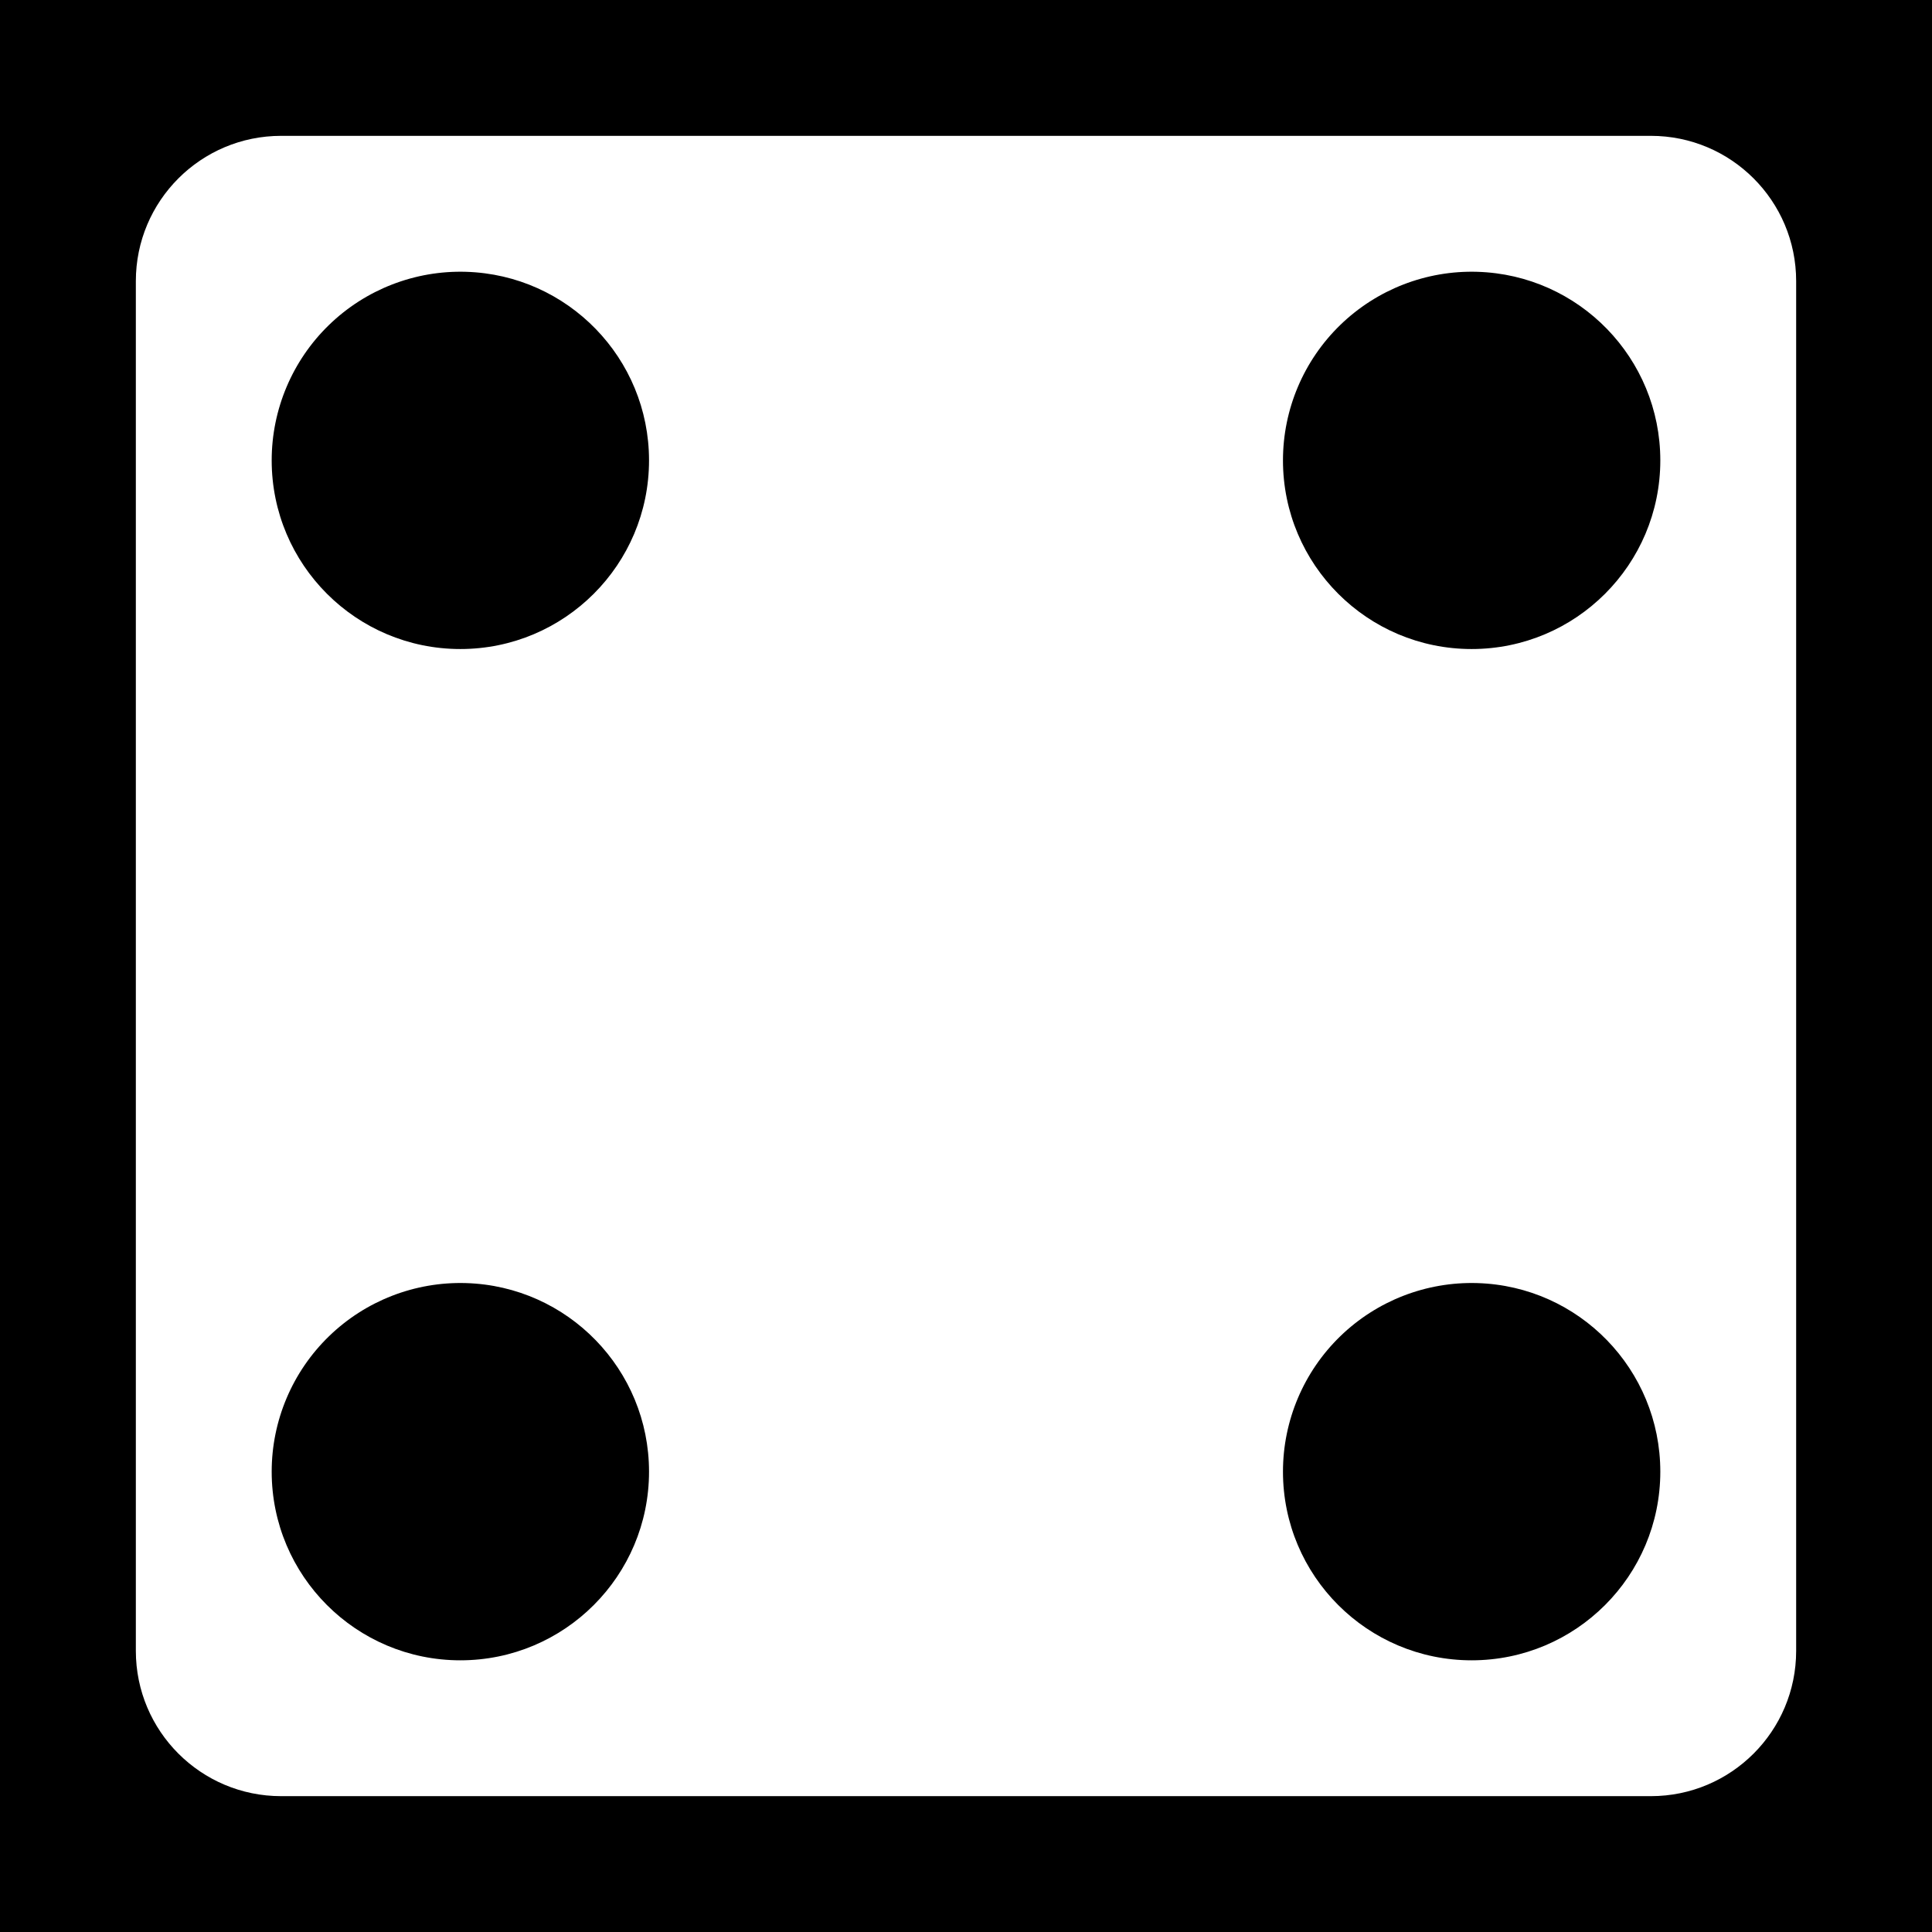
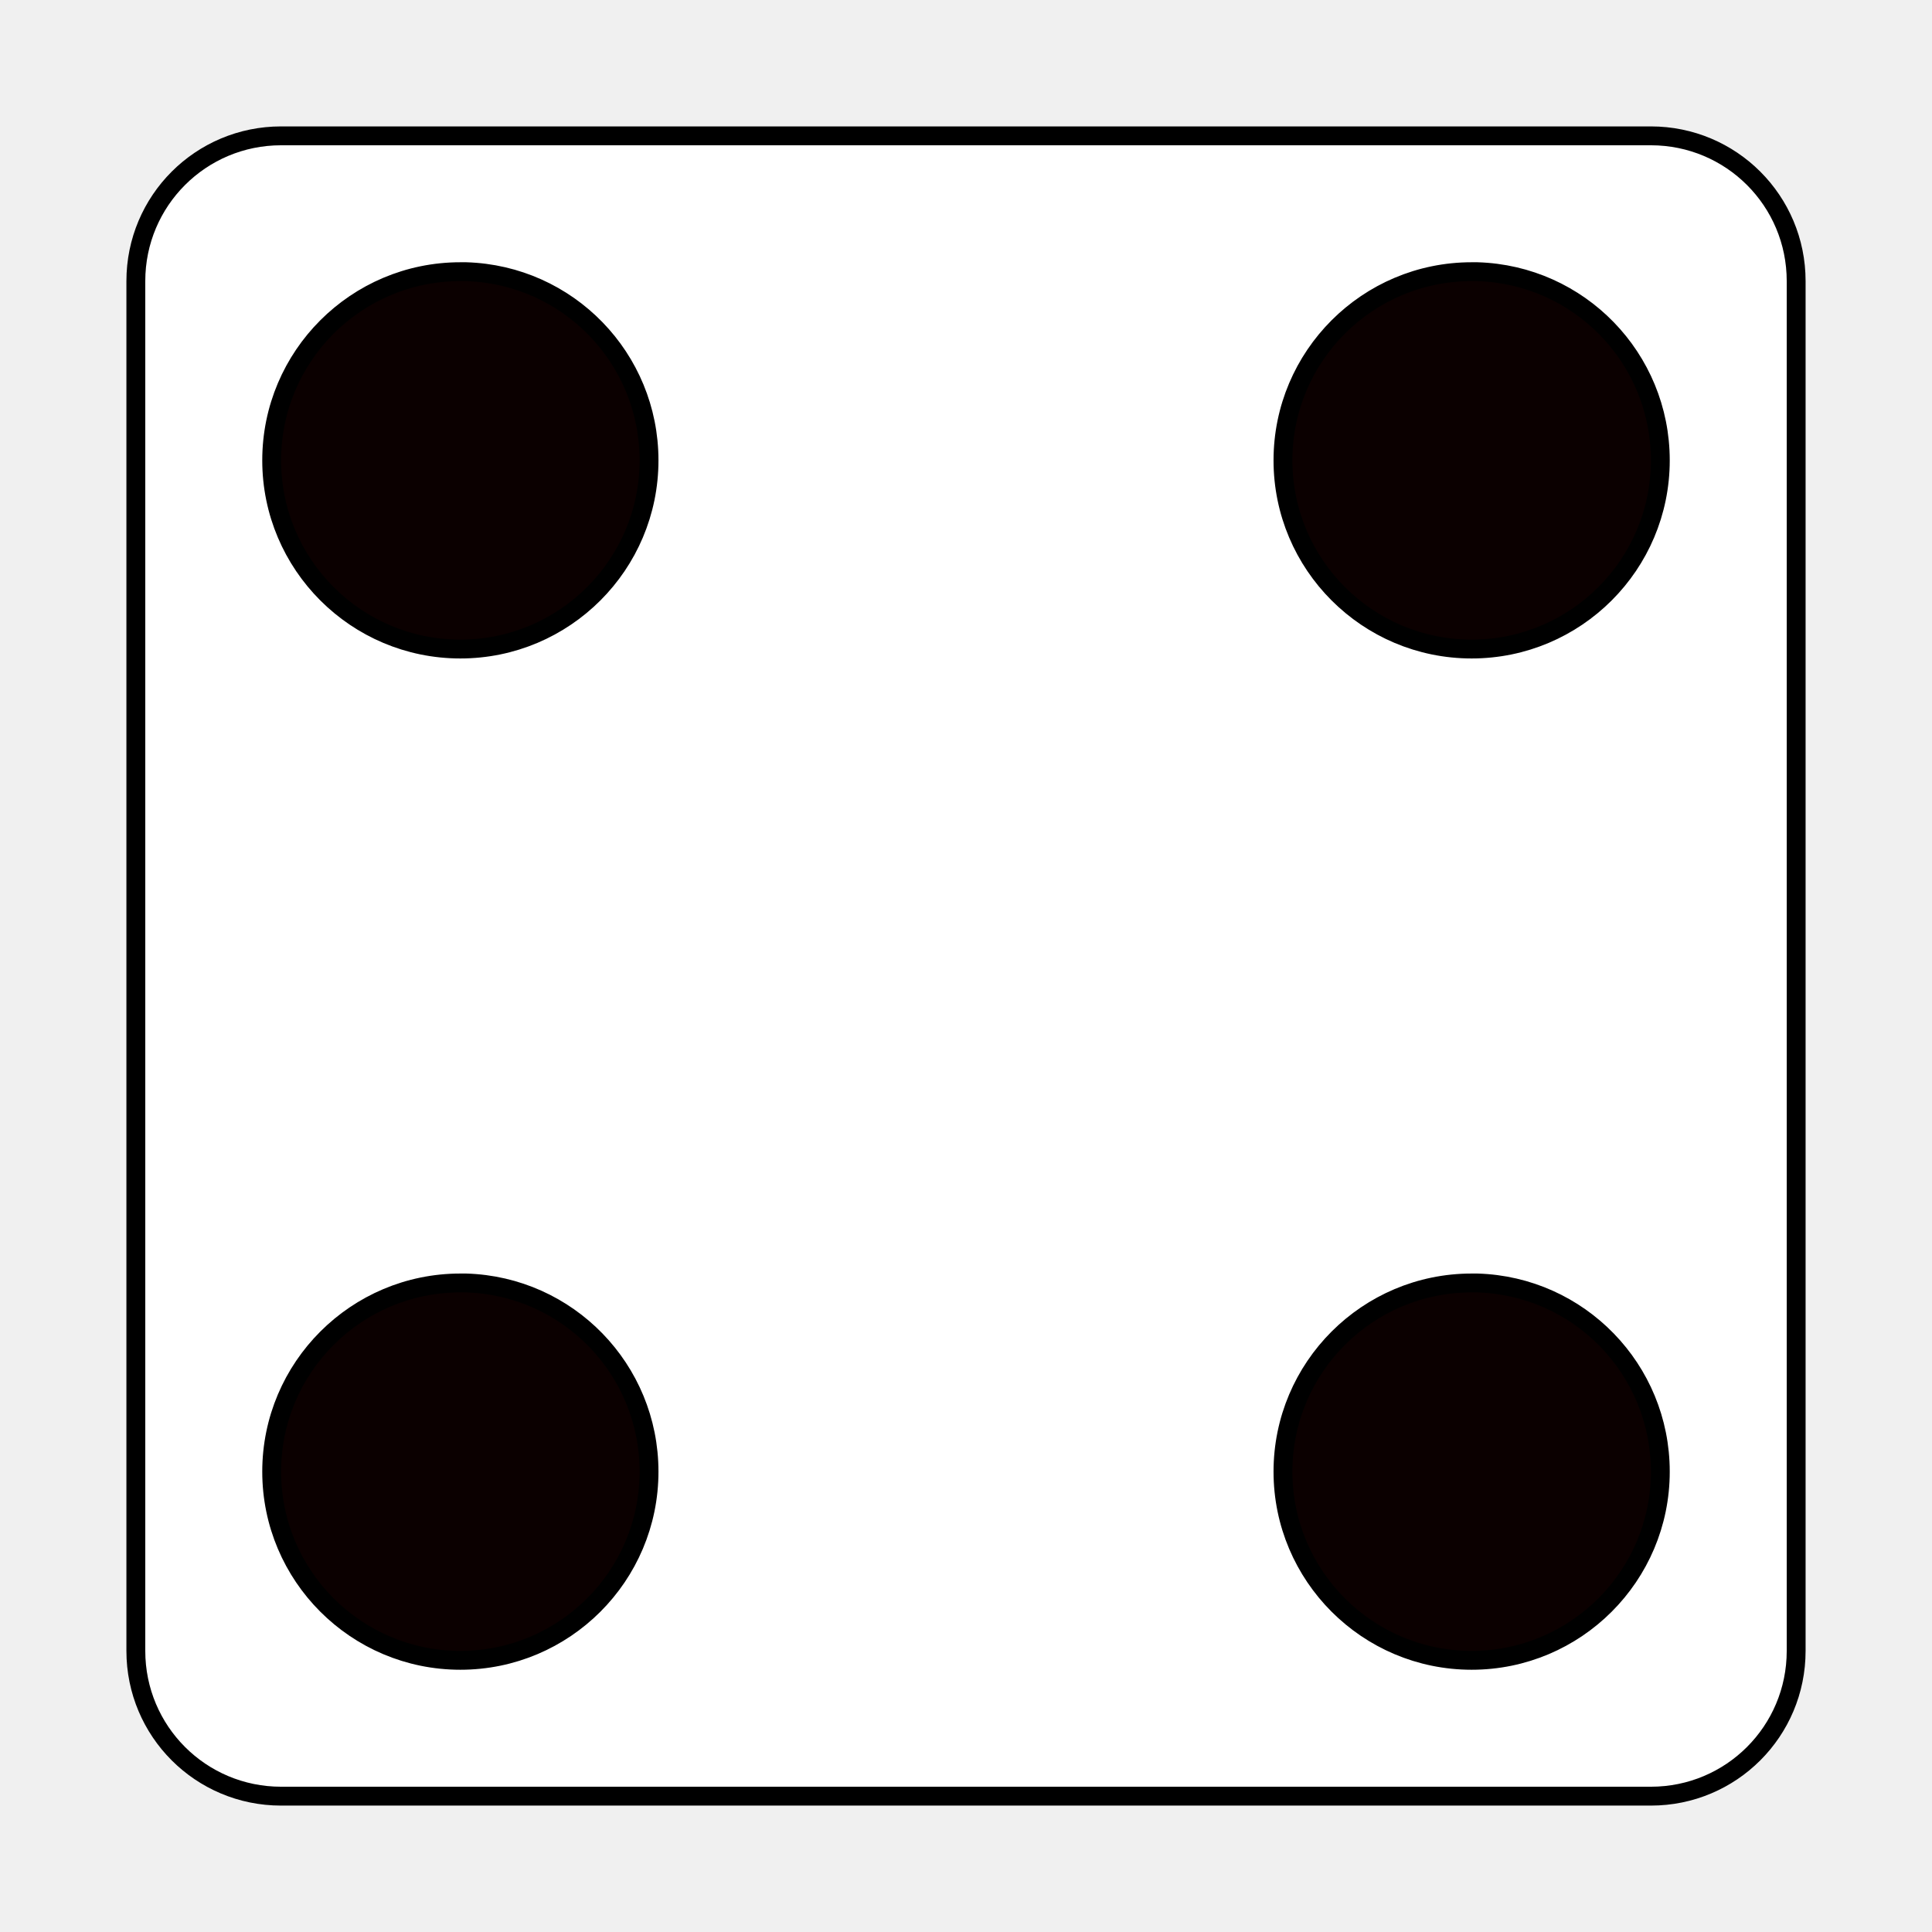
- <svg xmlns="http://www.w3.org/2000/svg" viewBox="0 0 512 512" style="height: 512px; width: 512px;">
-   <path d="M0 0h512v512H0z" fill="#000" fill-opacity="1" />
-   <g class="" transform="translate(0,0)" style="">
-     <path d="M74.5 36A38.5 38.5 0 0 0 36 74.5v363A38.5 38.5 0 0 0 74.5 476h363a38.5 38.5 0 0 0 38.5-38.5v-363A38.5 38.5 0 0 0 437.5 36h-363zm48.97 36.03A50 50 0 0 1 172 122a50 50 0 0 1-100 0 50 50 0 0 1 51.47-49.97zm268 0A50 50 0 0 1 440 122a50 50 0 0 1-100 0 50 50 0 0 1 51.47-49.97zm-268 268A50 50 0 0 1 172 390a50 50 0 0 1-100 0 50 50 0 0 1 51.47-49.97zm268 0A50 50 0 0 1 440 390a50 50 0 0 1-100 0 50 50 0 0 1 51.47-49.97z" fill="#fff" fill-opacity="1" />
+ <svg xmlns="http://www.w3.org/2000/svg" version="1.1" id="Layer_1" x="0px" y="0px" viewBox="0 0 512 512" style="enable-background:new 0 0 512 512;" xml:space="preserve">
+   <style type="text/css">
+ 	.st0{stroke:#0B0000;stroke-width:134;}
+ 	.st1{fill:#FFFFFF;stroke:#000000;stroke-width:5;stroke-miterlimit:10;}
+ </style>
+   <path class="st0" d="M134,134h244v244H134V134z" />
+   <g transform="translate(0,0)">
+     <path class="st1" d="M74.5,36C53.2,36,36,53.2,36,74.5v363c0,21.3,17.2,38.5,38.5,38.5l0,0h363c21.3,0,38.5-17.2,38.5-38.5l0,0   v-363c0-21.3-17.2-38.5-38.5-38.5H74.5z M123.5,72c27,0.8,48.5,22.9,48.5,50c0,27.6-22.4,50-50,50s-50-22.4-50-50   c0-27.6,22.4-50,50-50C122.5,72,123,72,123.5,72z M391.5,72c27,0.8,48.5,22.9,48.5,50c0,27.6-22.4,50-50,50s-50-22.4-50-50   c0-27.6,22.4-50,50-50C390.5,72,391,72,391.5,72z M123.5,340c27,0.8,48.5,22.9,48.5,50c0,27.6-22.4,50-50,50s-50-22.4-50-50   c0-27.6,22.4-50,50-50C122.5,340,123,340,123.5,340z M391.5,340c27,0.8,48.5,22.9,48.5,50c0,27.6-22.4,50-50,50s-50-22.4-50-50   c0-27.6,22.4-50,50-50C390.5,340,391,340,391.5,340z" />
  </g>
</svg>
